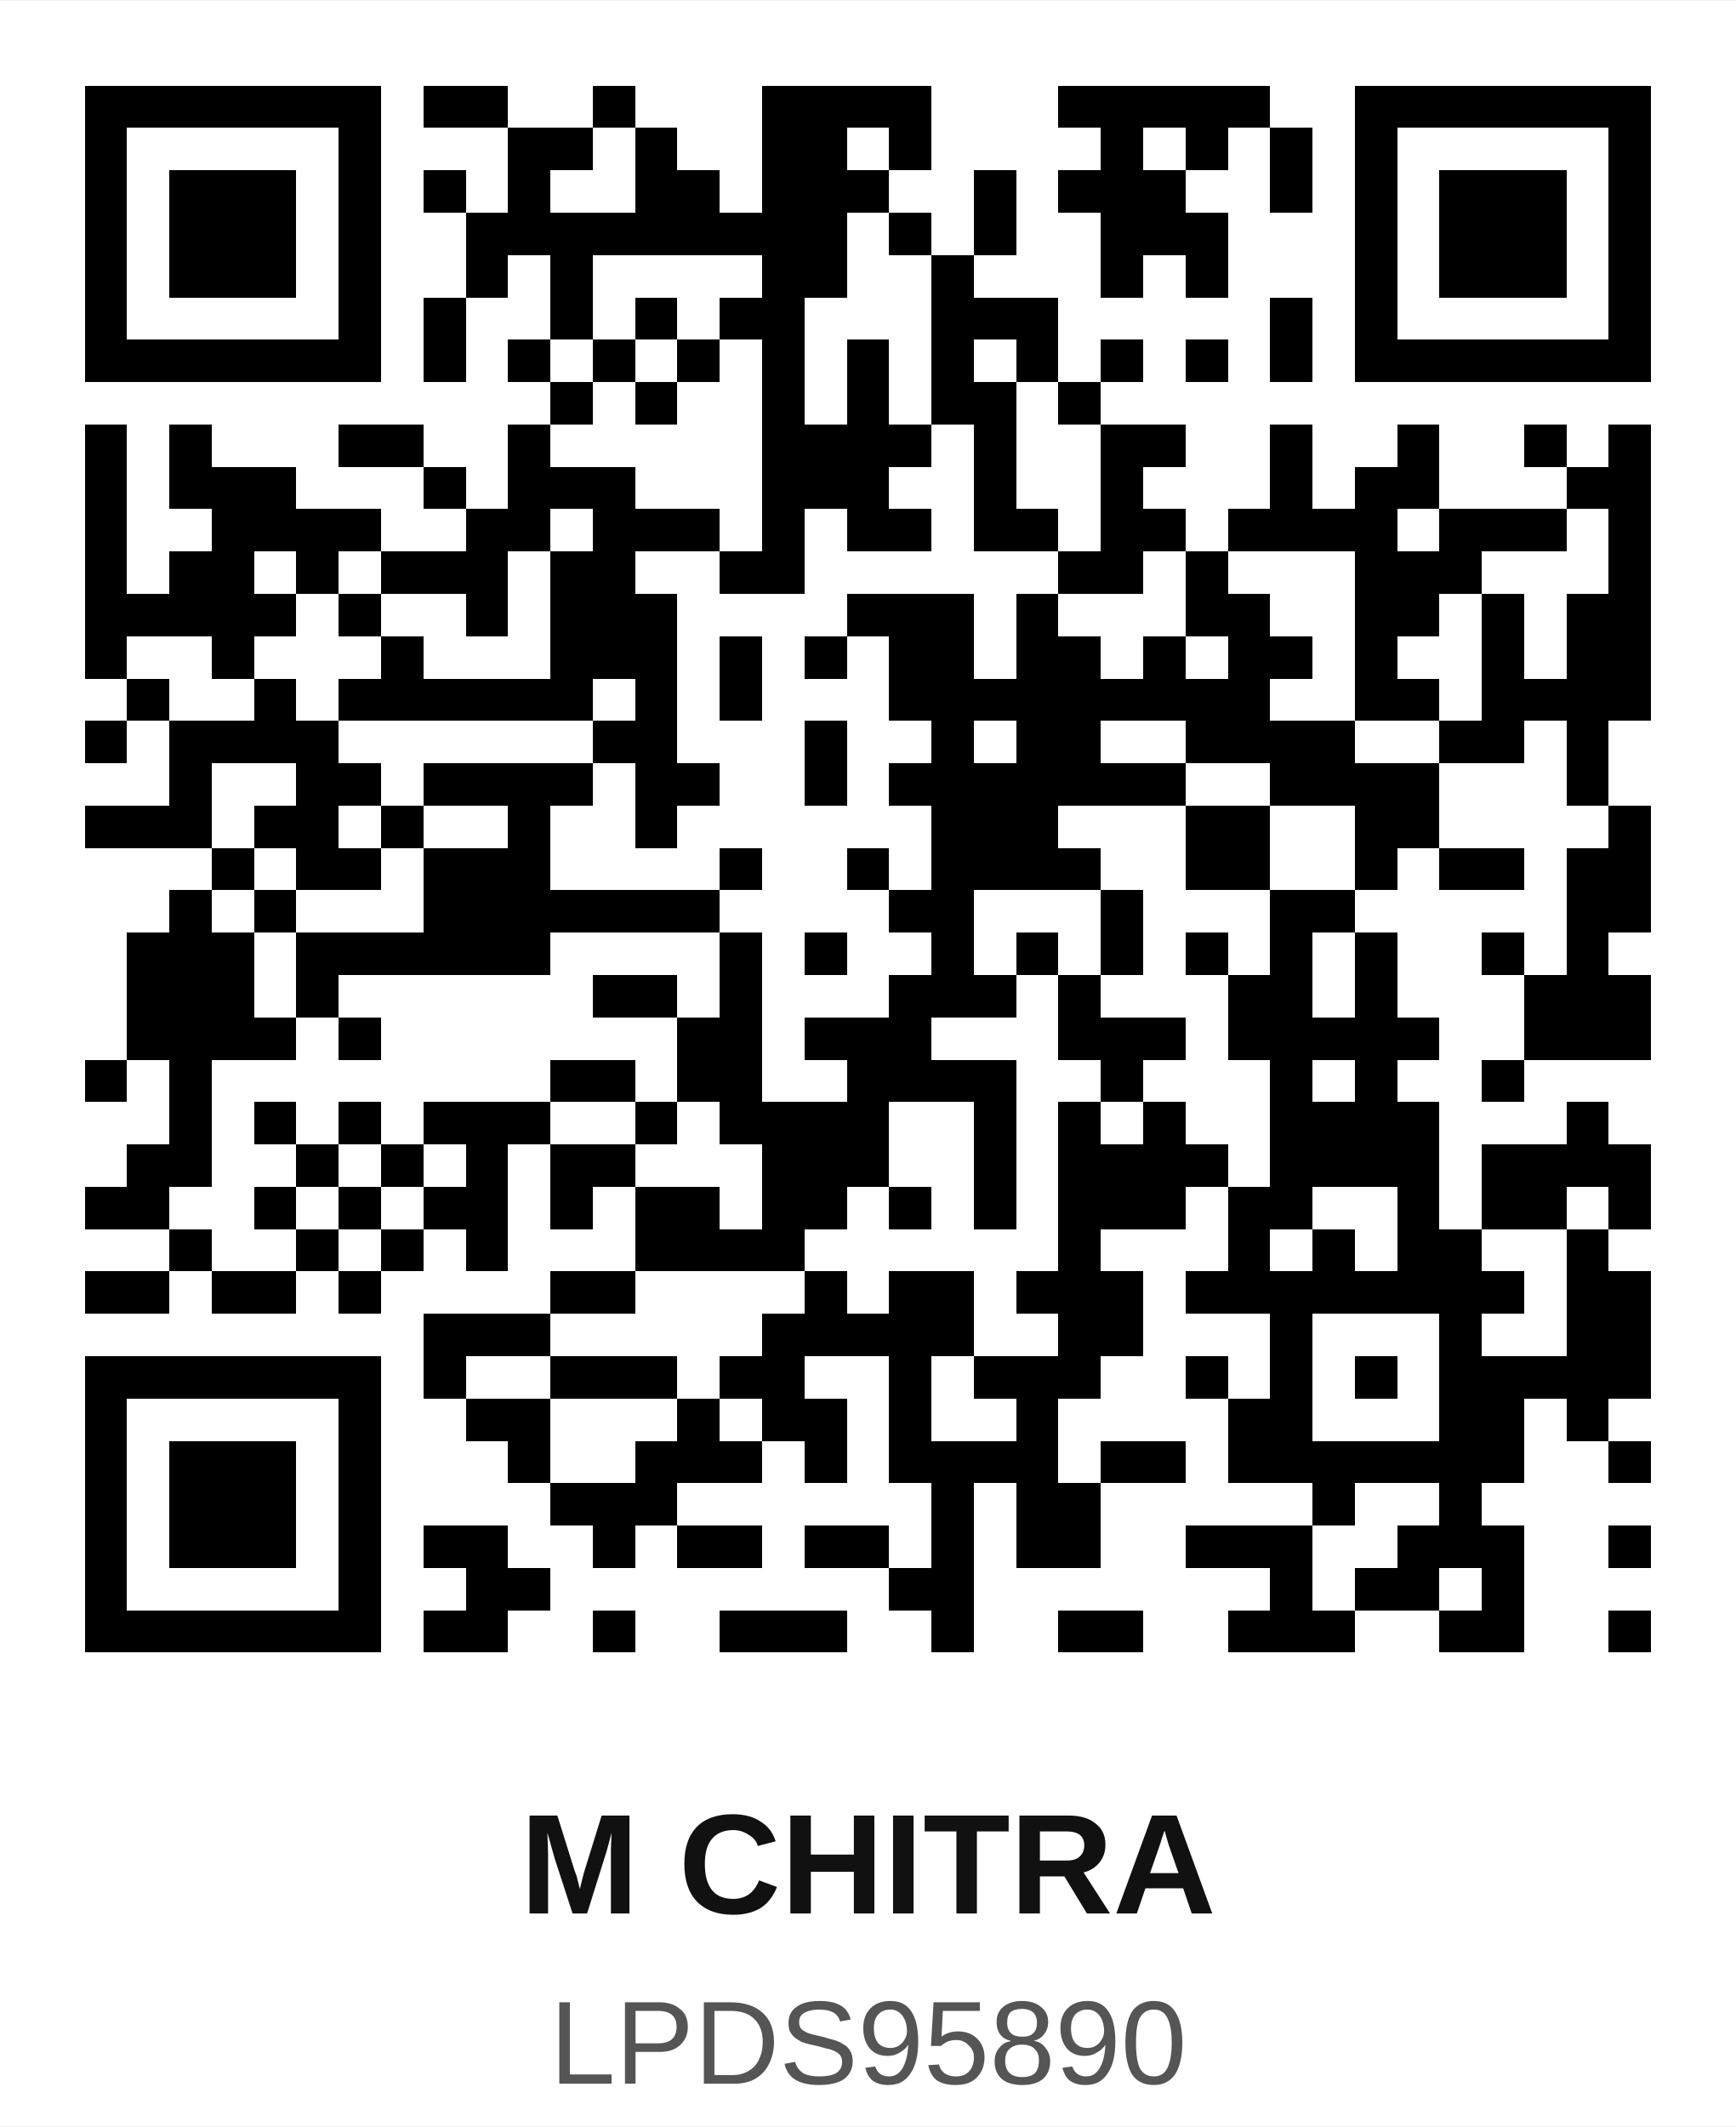
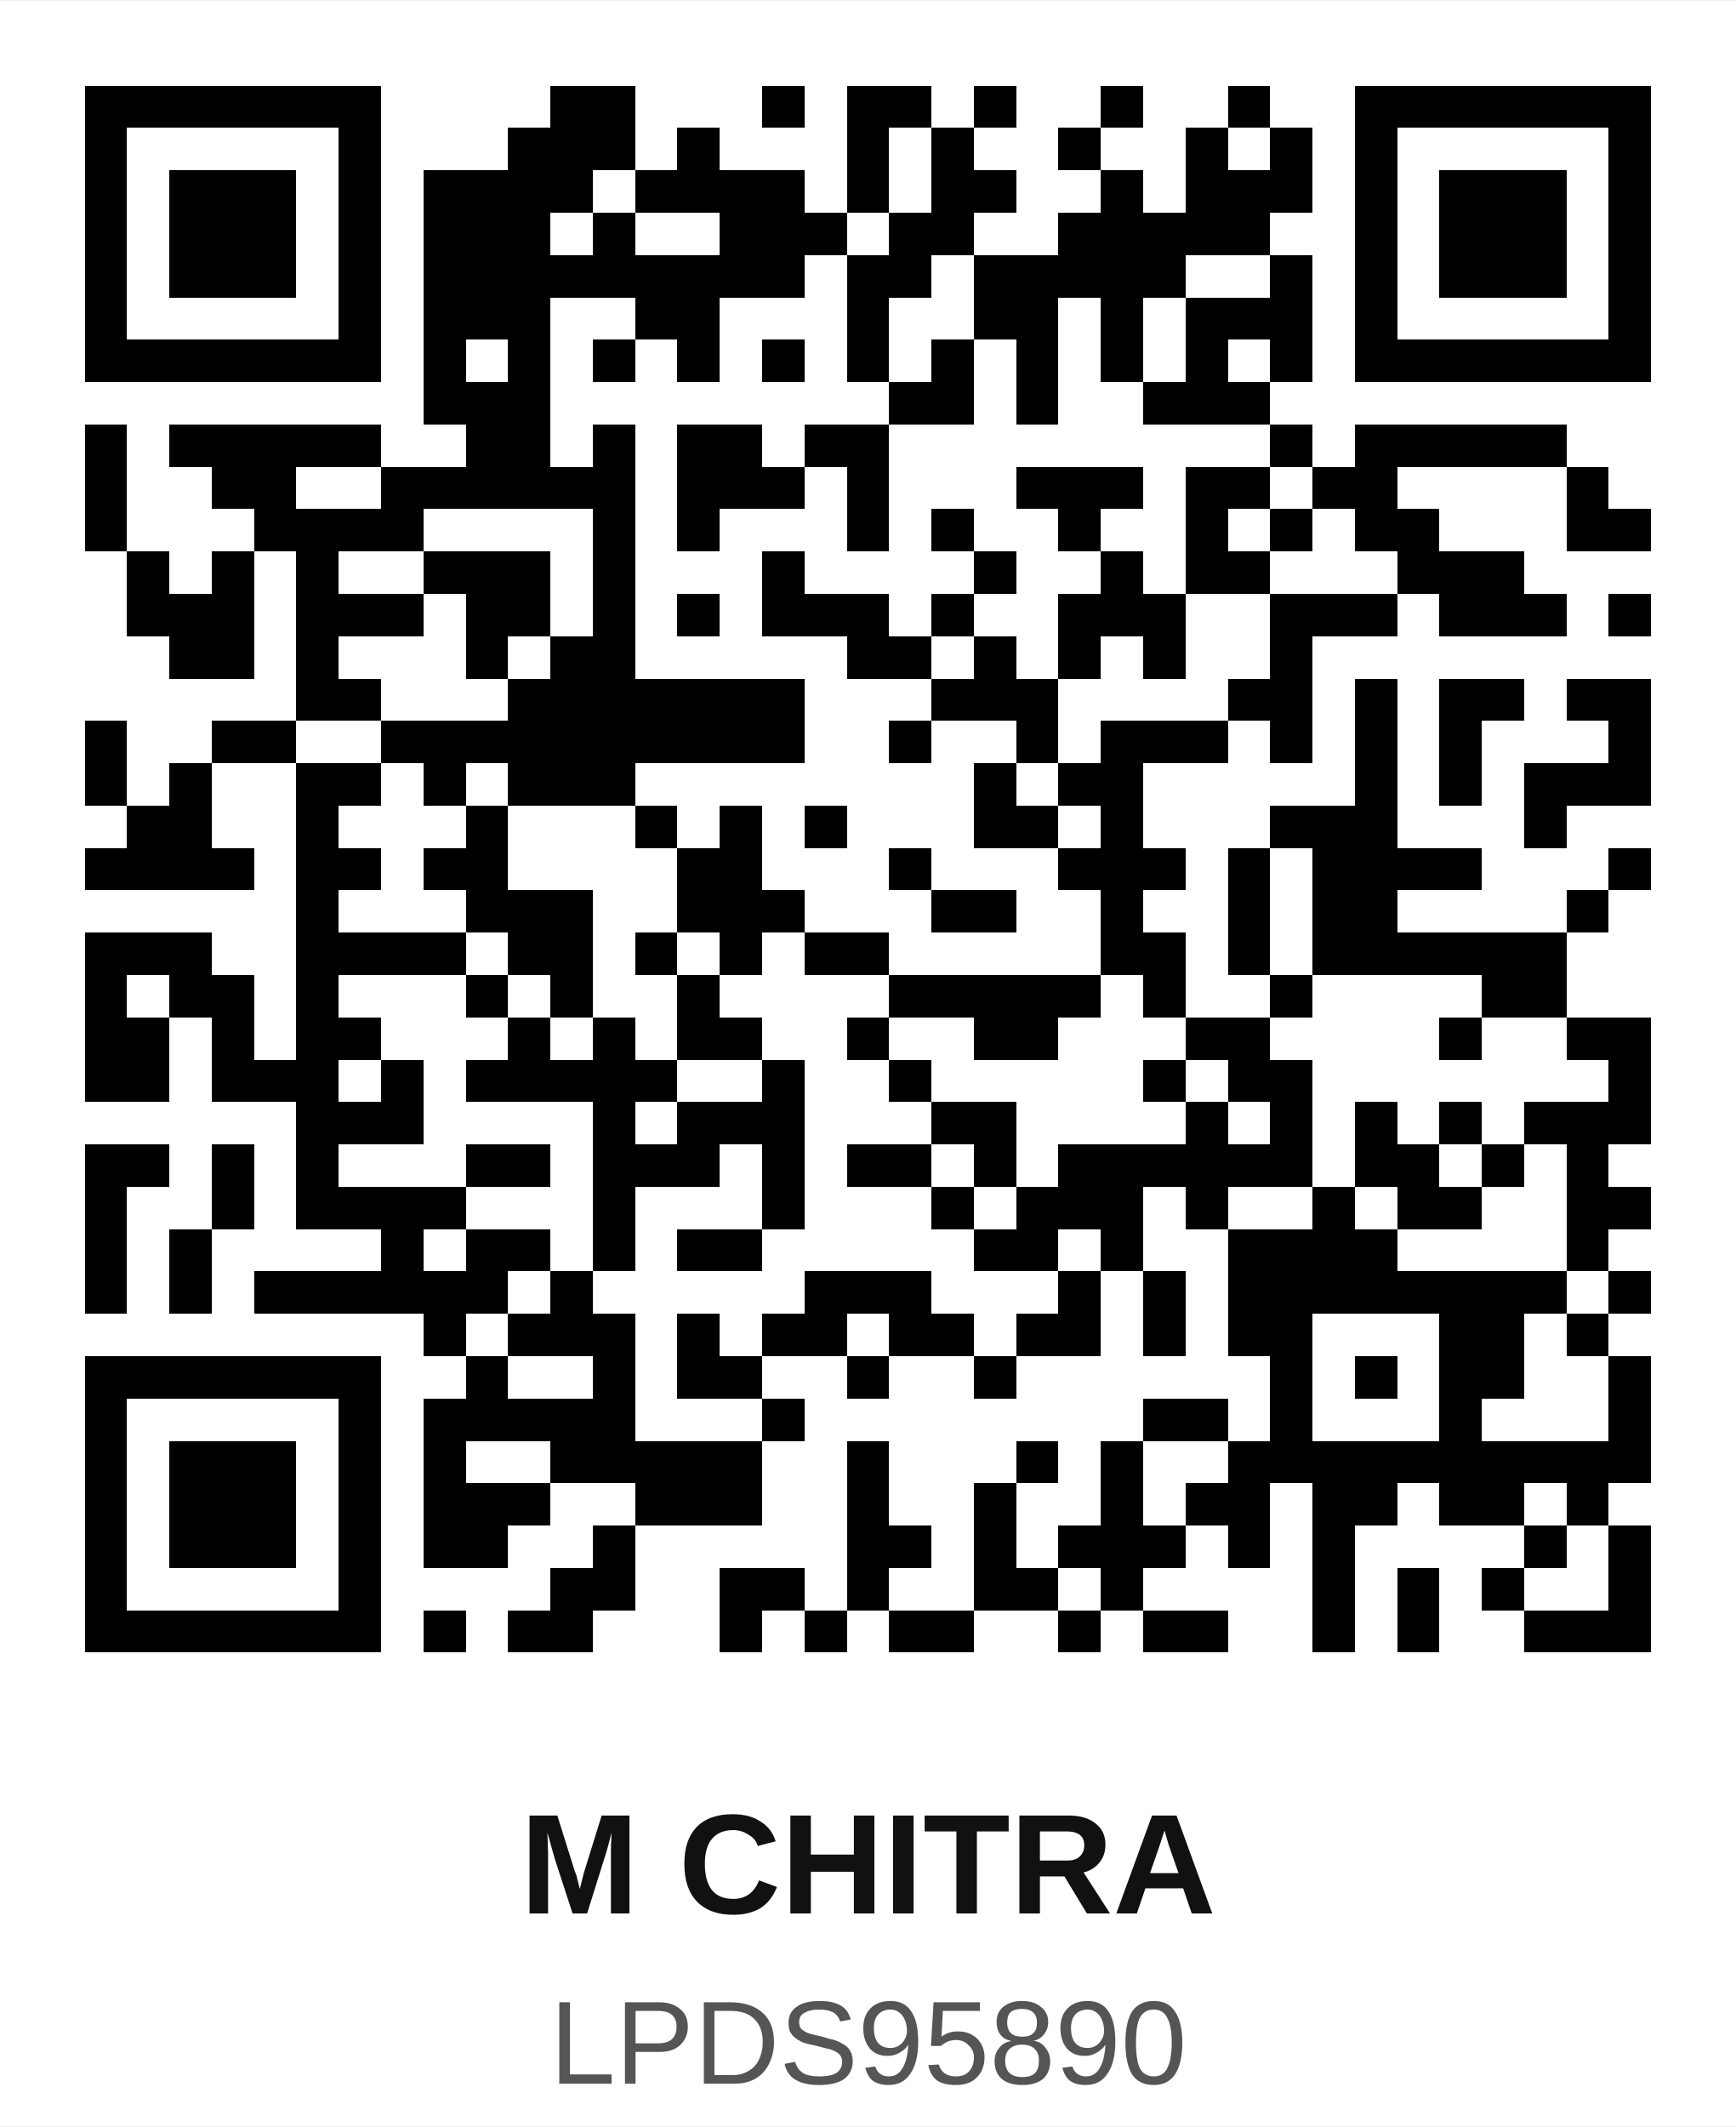
<svg xmlns="http://www.w3.org/2000/svg" width="200" height="245" viewBox="0 0 41.00 50.18" shape-rendering="crispEdges">
  <path fill="#ffffff" d="M0 0h41v41H0z" />
-   <path stroke="#000000" d="M2 2.5h7m1 0h2m2 0h1m3 0h4m3 0h5m2 0h7M2 3.5h1m5 0h1m3 0h2m1 0h1m2 0h2m1 0h1m4 0h1m1 0h1m1 0h1m1 0h1m5 0h1M2 4.5h1m1 0h3m1 0h1m1 0h1m1 0h1m2 0h2m1 0h3m2 0h1m1 0h3m2 0h1m1 0h1m1 0h3m1 0h1M2 5.5h1m1 0h3m1 0h1m2 0h9m1 0h1m1 0h1m2 0h3m3 0h1m1 0h3m1 0h1M2 6.5h1m1 0h3m1 0h1m2 0h1m1 0h1m4 0h2m2 0h1m3 0h1m1 0h1m3 0h1m1 0h3m1 0h1M2 7.5h1m5 0h1m1 0h1m2 0h1m1 0h1m1 0h2m3 0h3m5 0h1m1 0h1m5 0h1M2 8.5h7m1 0h1m1 0h1m1 0h1m1 0h1m1 0h1m1 0h1m1 0h1m1 0h1m1 0h1m1 0h1m1 0h1m1 0h7M13 9.5h1m1 0h1m2 0h1m1 0h1m1 0h2m1 0h1M2 10.5h1m1 0h1m3 0h2m2 0h1m5 0h4m1 0h1m2 0h2m2 0h1m2 0h1m2 0h1m1 0h1M2 11.5h1m1 0h3m3 0h1m1 0h3m3 0h3m2 0h1m2 0h1m3 0h1m1 0h2m3 0h2M2 12.5h1m2 0h4m2 0h2m1 0h3m1 0h1m1 0h2m1 0h2m1 0h2m1 0h4m1 0h3m1 0h1M2 13.5h1m1 0h2m1 0h1m1 0h3m1 0h2m2 0h2m6 0h2m1 0h1m3 0h3m3 0h1M2 14.5h5m1 0h1m2 0h1m1 0h3m4 0h3m1 0h1m3 0h2m2 0h2m1 0h1m1 0h2M2 15.5h1m2 0h1m3 0h1m3 0h3m1 0h1m1 0h1m1 0h2m1 0h2m1 0h1m1 0h2m1 0h1m2 0h1m1 0h2M3 16.5h1m2 0h1m1 0h6m1 0h1m1 0h1m3 0h9m2 0h2m1 0h4M2 17.5h1m1 0h4m6 0h2m3 0h1m2 0h1m1 0h2m2 0h4m2 0h2m1 0h1M4 18.5h1m2 0h2m1 0h4m1 0h2m2 0h1m1 0h7m2 0h4m3 0h1M2 19.5h3m1 0h2m1 0h1m2 0h1m2 0h1m6 0h3m3 0h2m2 0h2m4 0h1M5 20.5h1m1 0h2m1 0h3m4 0h1m2 0h1m1 0h4m2 0h2m2 0h1m1 0h2m1 0h2M4 21.5h1m1 0h1m3 0h7m4 0h2m3 0h1m3 0h2m5 0h2M3 22.5h3m1 0h6m4 0h1m1 0h1m2 0h1m1 0h1m1 0h1m1 0h1m1 0h1m1 0h1m2 0h1m1 0h1M3 23.5h3m1 0h1m6 0h2m1 0h1m3 0h3m1 0h1m3 0h2m1 0h1m3 0h3M3 24.5h4m1 0h1m7 0h2m1 0h3m3 0h3m1 0h5m2 0h3M2 25.5h1m1 0h1m8 0h2m1 0h2m2 0h4m2 0h1m3 0h1m1 0h1m2 0h1M4 26.5h1m1 0h1m1 0h1m1 0h3m2 0h1m1 0h4m2 0h1m1 0h1m1 0h1m2 0h4m3 0h1M3 27.5h2m2 0h1m1 0h1m1 0h1m1 0h2m3 0h3m2 0h1m1 0h4m1 0h4m1 0h4M2 28.5h2m2 0h1m1 0h1m1 0h2m1 0h1m1 0h2m1 0h2m1 0h1m1 0h1m1 0h3m1 0h2m2 0h1m1 0h2m1 0h1M4 29.5h1m2 0h1m1 0h1m1 0h1m3 0h4m6 0h1m3 0h1m1 0h1m1 0h2m2 0h1M2 30.5h2m1 0h2m1 0h1m4 0h2m4 0h1m1 0h2m1 0h3m1 0h8m1 0h2M10 31.5h3m5 0h5m2 0h2m3 0h1m3 0h1m2 0h2M2 32.5h7m1 0h1m2 0h3m1 0h2m2 0h1m1 0h3m2 0h1m1 0h1m1 0h1m1 0h5M2 33.5h1m5 0h1m2 0h2m3 0h1m1 0h2m1 0h1m2 0h1m4 0h2m3 0h2m1 0h1M2 34.5h1m1 0h3m1 0h1m3 0h1m2 0h3m1 0h1m1 0h4m1 0h2m1 0h7m2 0h1M2 35.5h1m1 0h3m1 0h1m4 0h3m6 0h1m1 0h2m5 0h1m2 0h1M2 36.5h1m1 0h3m1 0h1m1 0h2m2 0h1m1 0h2m1 0h2m1 0h1m1 0h2m2 0h3m2 0h3m2 0h1M2 37.5h1m5 0h1m2 0h2m8 0h2m7 0h1m1 0h2m1 0h1M2 38.5h7m1 0h2m2 0h1m2 0h3m2 0h1m2 0h2m2 0h3m2 0h2m2 0h1" />
+   <path stroke="#000000" d="M2 2.5h7m4 0h2m3 0h1m1 0h2m1 0h1m2 0h1m2 0h1m2 0h7M2 3.5h1m5 0h1m3 0h3m1 0h1m3 0h1m1 0h1m2 0h1m2 0h1m1 0h1m1 0h1m5 0h1M2 4.5h1m1 0h3m1 0h1m1 0h4m1 0h4m1 0h1m1 0h2m2 0h1m1 0h3m1 0h1m1 0h3m1 0h1M2 5.5h1m1 0h3m1 0h1m1 0h3m1 0h1m2 0h3m1 0h2m2 0h5m2 0h1m1 0h3m1 0h1M2 6.5h1m1 0h3m1 0h1m1 0h9m1 0h2m1 0h5m2 0h1m1 0h1m1 0h3m1 0h1M2 7.5h1m5 0h1m1 0h3m2 0h2m3 0h1m2 0h2m1 0h1m1 0h3m1 0h1m5 0h1M2 8.5h7m1 0h1m1 0h1m1 0h1m1 0h1m1 0h1m1 0h1m1 0h1m1 0h1m1 0h1m1 0h1m1 0h1m1 0h7M10 9.5h3m8 0h2m1 0h1m2 0h3M2 10.5h1m1 0h5m2 0h2m1 0h1m1 0h2m1 0h2m9 0h1m1 0h5M2 11.5h1m2 0h2m2 0h6m1 0h3m1 0h1m3 0h3m1 0h2m1 0h2m4 0h1M2 12.5h1m3 0h4m4 0h1m1 0h1m3 0h1m1 0h1m2 0h1m2 0h1m1 0h1m1 0h2m3 0h2M3 13.5h1m1 0h1m1 0h1m2 0h3m1 0h1m3 0h1m4 0h1m2 0h1m1 0h2m3 0h3M3 14.5h3m1 0h3m1 0h2m1 0h1m1 0h1m1 0h3m1 0h1m2 0h3m2 0h3m1 0h3m1 0h1M4 15.5h2m1 0h1m3 0h1m1 0h2m5 0h2m1 0h1m1 0h1m1 0h1m2 0h1M7 16.5h2m3 0h7m3 0h3m4 0h2m1 0h1m1 0h2m1 0h2M2 17.5h1m2 0h2m2 0h10m2 0h1m2 0h1m1 0h3m1 0h1m1 0h1m1 0h1m3 0h1M2 18.5h1m1 0h1m2 0h2m1 0h1m1 0h3m8 0h1m1 0h2m5 0h1m1 0h1m1 0h3M3 19.5h2m2 0h1m3 0h1m3 0h1m1 0h1m1 0h1m3 0h2m1 0h1m3 0h3m3 0h1M2 20.5h4m1 0h2m1 0h2m4 0h2m3 0h1m3 0h3m1 0h1m1 0h4m3 0h1M7 21.5h1m3 0h3m2 0h3m3 0h2m2 0h1m2 0h1m1 0h2m4 0h1M2 22.5h3m2 0h4m1 0h2m1 0h1m1 0h1m1 0h2m5 0h2m1 0h1m1 0h6M2 23.5h1m1 0h2m1 0h1m3 0h1m1 0h1m2 0h1m4 0h5m1 0h1m2 0h1m4 0h2M2 24.5h2m1 0h1m1 0h2m3 0h1m1 0h1m1 0h2m2 0h1m2 0h2m3 0h2m4 0h1m2 0h2M2 25.5h2m1 0h3m1 0h1m1 0h5m2 0h1m2 0h1m5 0h1m1 0h2m7 0h1M7 26.5h3m4 0h1m1 0h3m3 0h2m4 0h1m1 0h1m1 0h1m1 0h1m1 0h3M2 27.5h2m1 0h1m1 0h1m3 0h2m1 0h3m1 0h1m1 0h2m1 0h1m1 0h6m1 0h2m1 0h1m1 0h1M2 28.5h1m2 0h1m1 0h4m3 0h1m3 0h1m3 0h1m1 0h3m1 0h1m2 0h1m1 0h2m2 0h2M2 29.5h1m1 0h1m4 0h1m1 0h2m1 0h1m1 0h2m5 0h2m1 0h1m2 0h4m4 0h1M2 30.5h1m1 0h1m1 0h6m1 0h1m5 0h3m3 0h1m1 0h1m1 0h8m1 0h1M10 31.5h1m1 0h3m1 0h1m1 0h2m1 0h2m1 0h2m1 0h1m1 0h2m3 0h2m1 0h1M2 32.5h7m2 0h1m2 0h1m1 0h2m2 0h1m2 0h1m6 0h1m1 0h1m1 0h2m2 0h1M2 33.5h1m5 0h1m1 0h5m3 0h1m8 0h2m1 0h1m3 0h1m3 0h1M2 34.5h1m1 0h3m1 0h1m1 0h1m2 0h5m2 0h1m3 0h1m1 0h1m2 0h10M2 35.5h1m1 0h3m1 0h1m1 0h3m2 0h3m2 0h1m2 0h1m2 0h1m1 0h2m1 0h2m1 0h2m1 0h1M2 36.5h1m1 0h3m1 0h1m1 0h2m2 0h1m5 0h2m1 0h1m1 0h3m1 0h1m1 0h1m4 0h1m1 0h1M2 37.5h1m5 0h1m4 0h2m2 0h2m1 0h1m2 0h2m1 0h1m4 0h1m1 0h1m1 0h1m2 0h1M2 38.5h7m1 0h1m1 0h2m3 0h1m1 0h1m1 0h2m2 0h1m1 0h2m2 0h1m1 0h1m2 0h3" />
  <rect x="0" y="41.00" width="41.00" height="9.18" fill="#ffffff" />
  <text x="20.50" y="45.16" text-anchor="middle" font-family="Arial,Helvetica,sans-serif" font-size="3.36" font-weight="bold" fill="#111111">M CHITRA</text>
  <text x="20.50" y="49.18" text-anchor="middle" font-family="Arial,Helvetica,sans-serif" font-size="2.79" font-weight="normal" fill="#555555">LPDS95890</text>
</svg>
